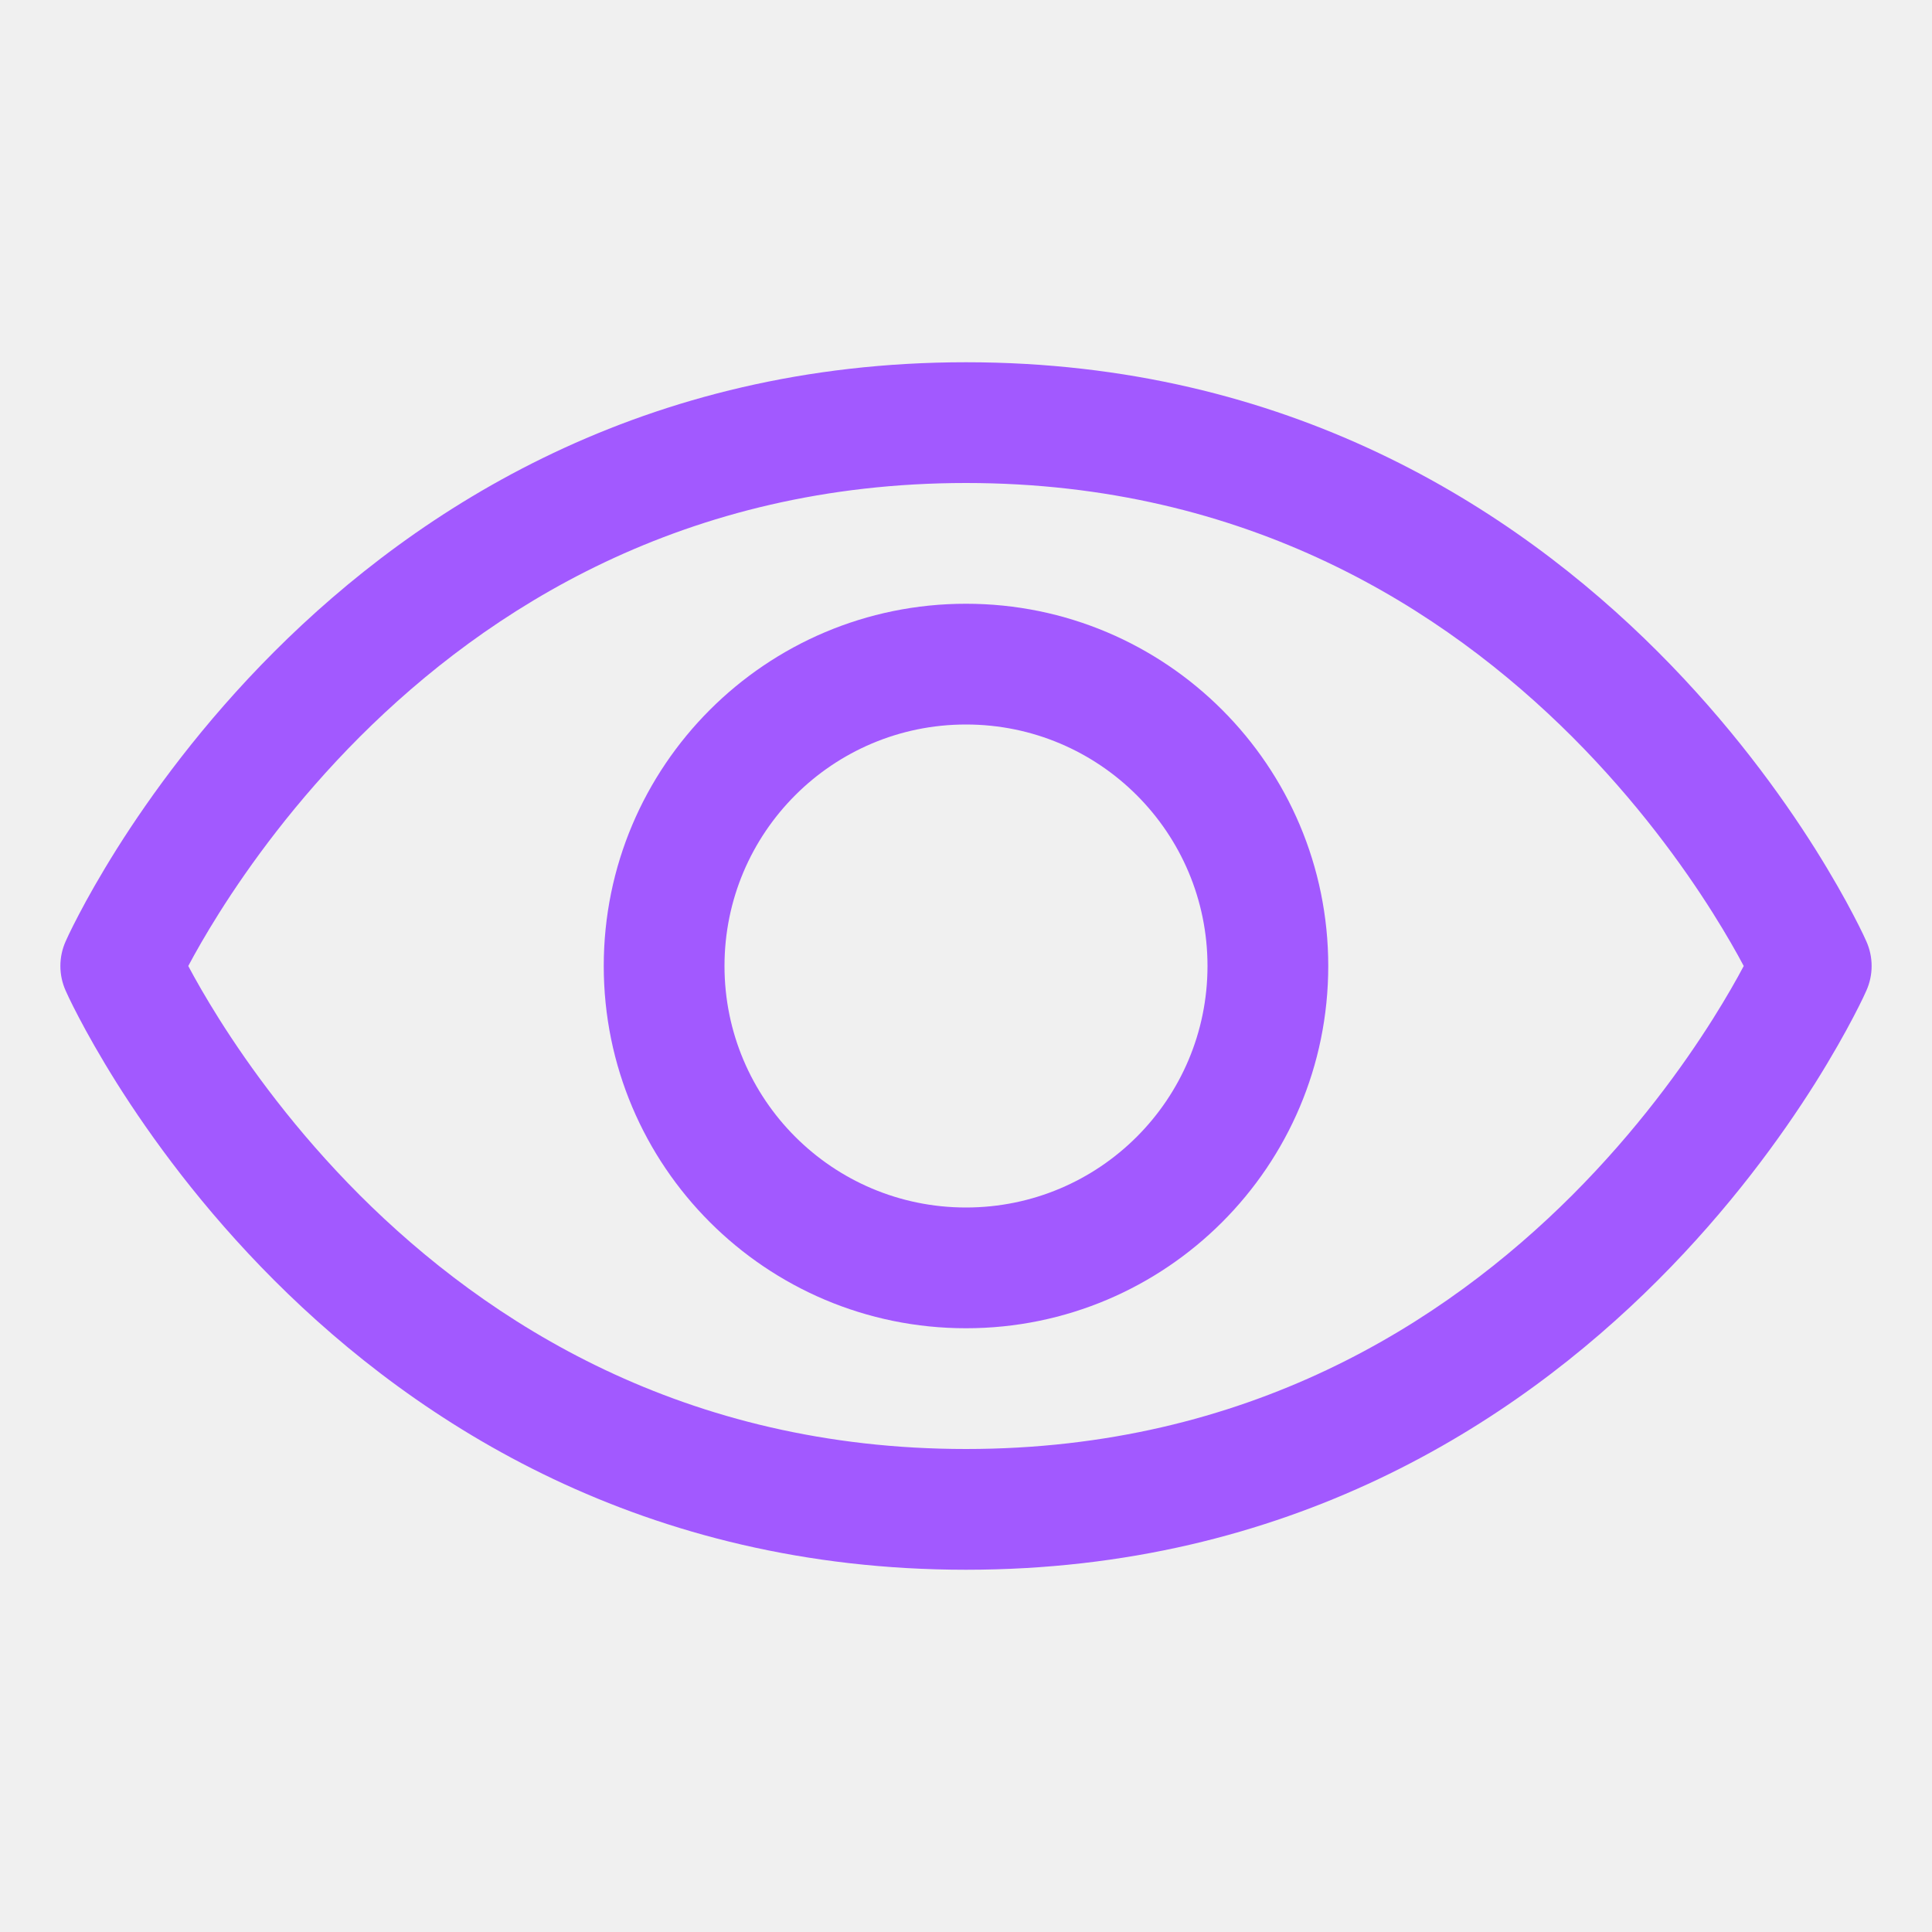
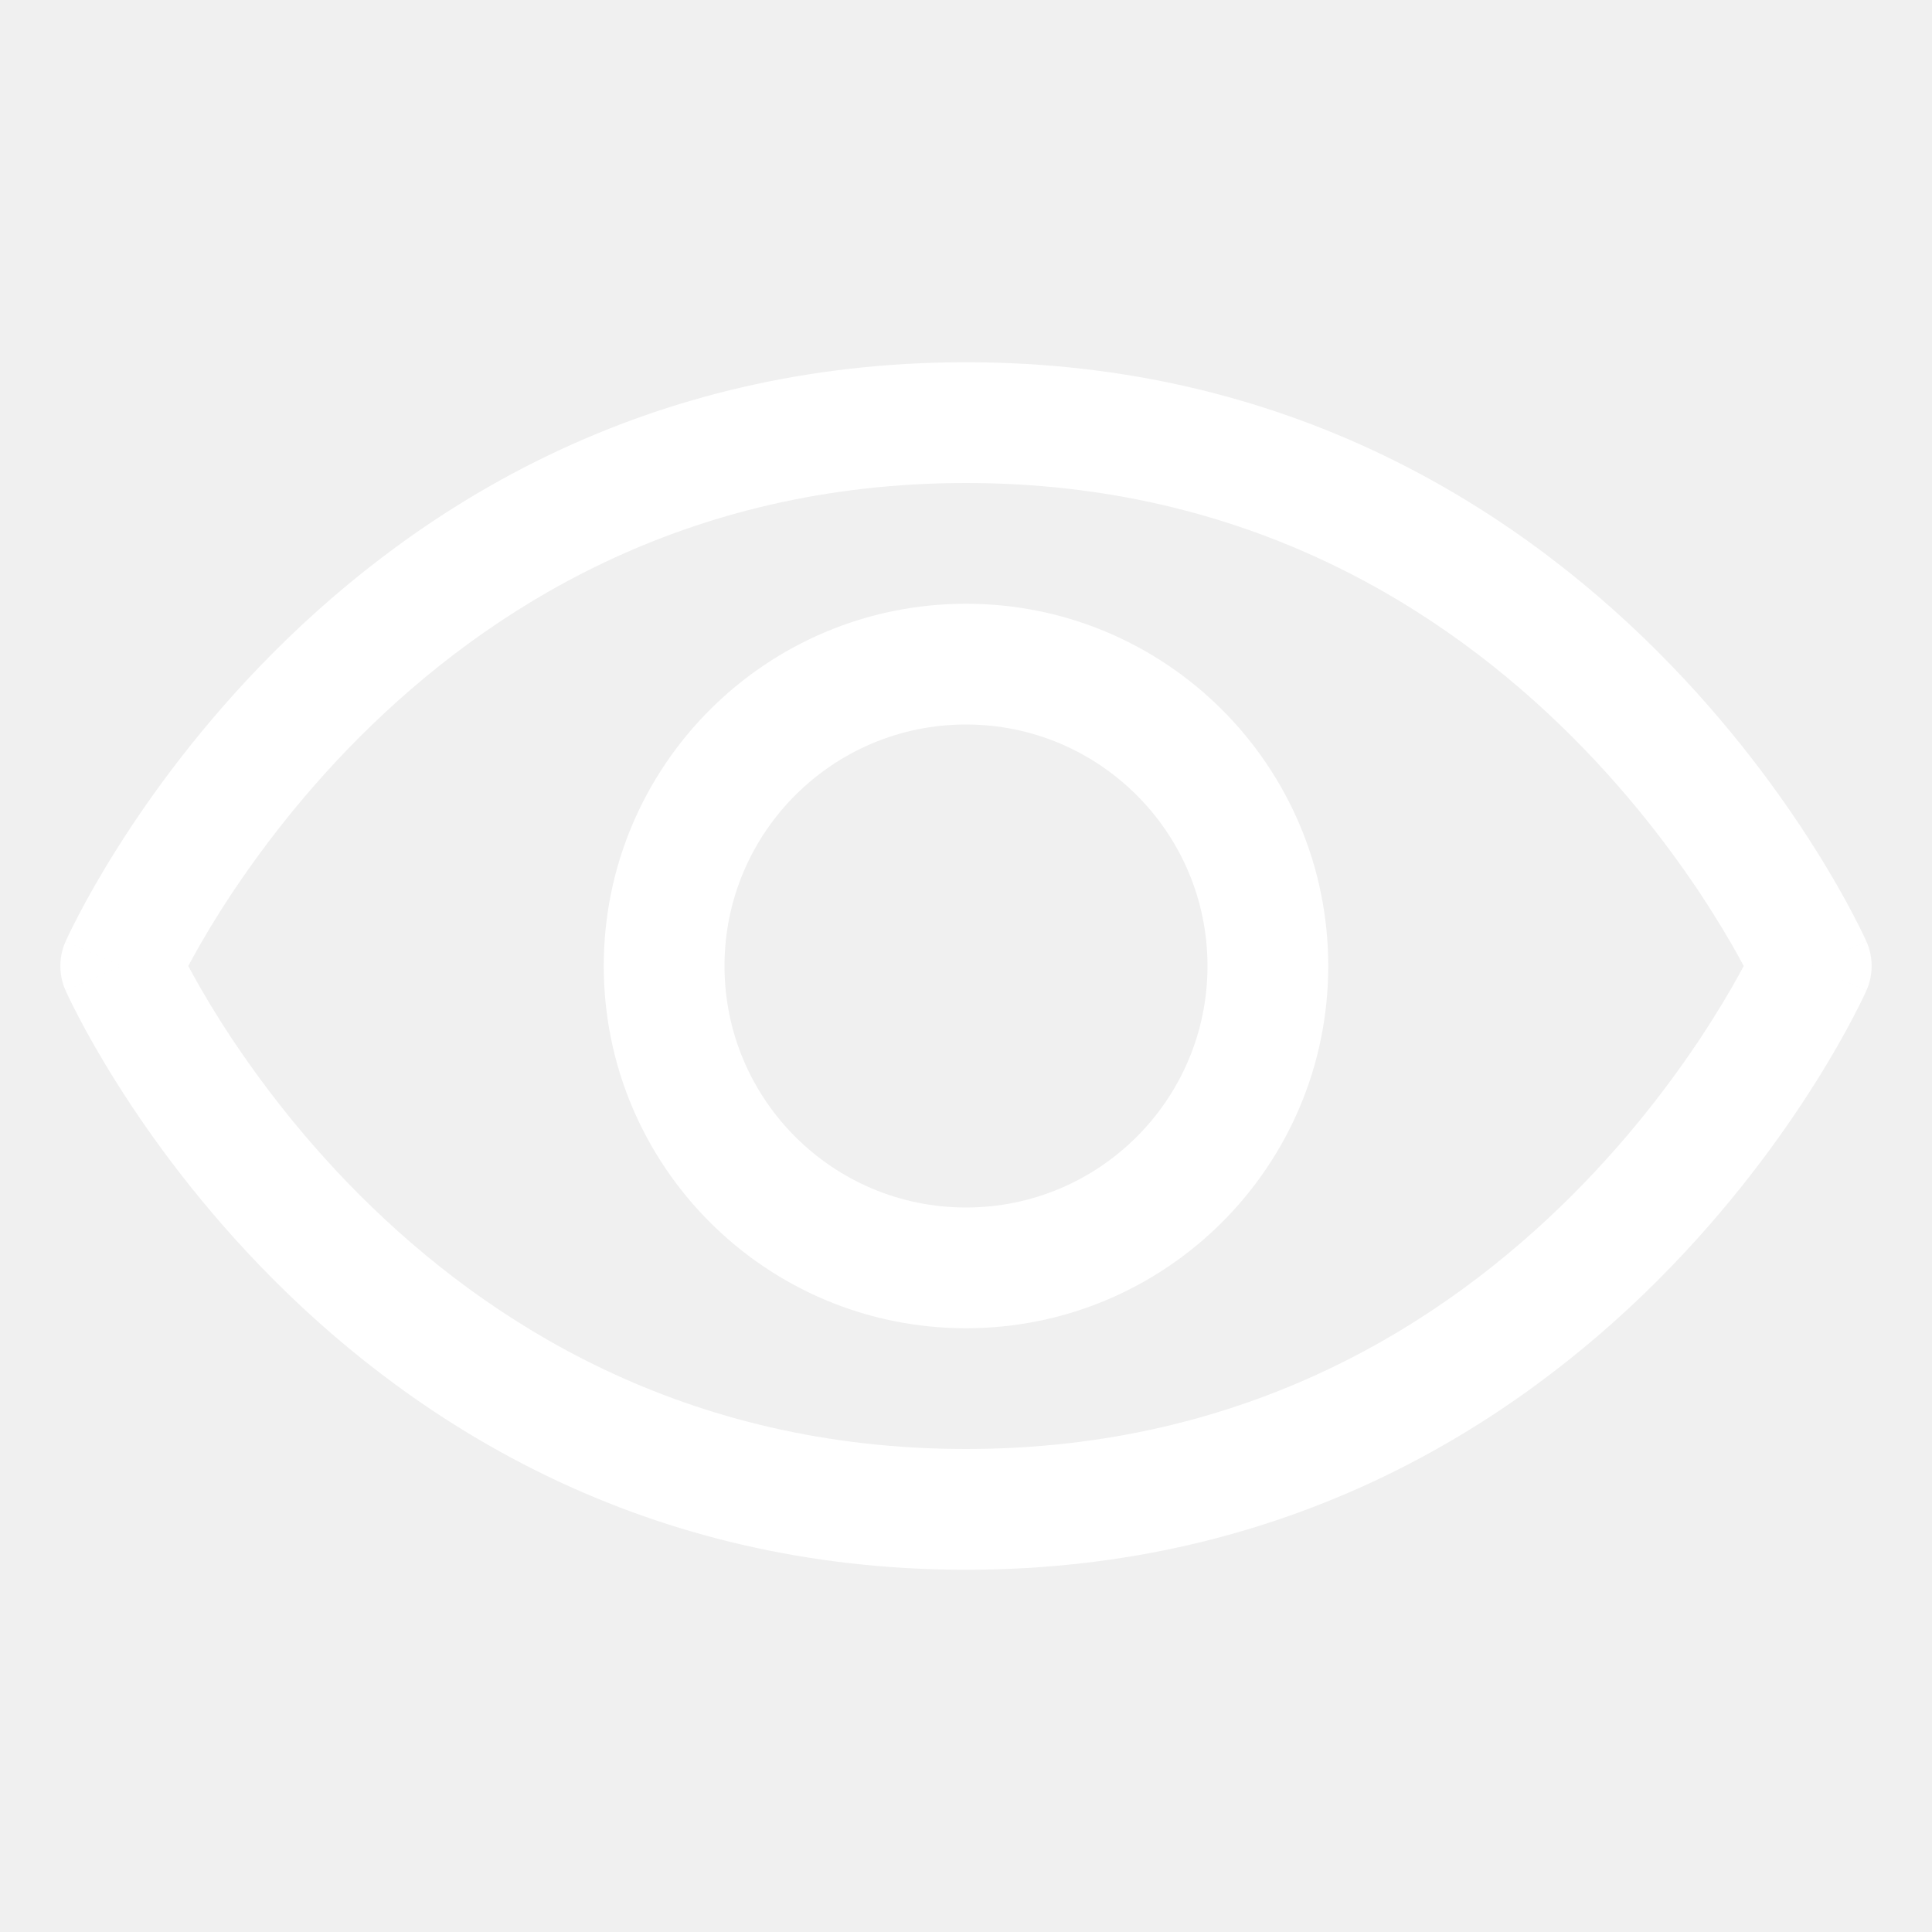
- <svg xmlns="http://www.w3.org/2000/svg" width="20" height="20" viewBox="0 0 20 20" fill="none">
+ <svg xmlns="http://www.w3.org/2000/svg" width="32" height="32" viewBox="0 0 32 32" fill="none">
  <g id="Eye">
-     <path id="Vector (Stroke)" fill-rule="evenodd" clip-rule="evenodd" d="M2.839 6.746C4.329 5.256 6.667 3.75 10 3.75C13.333 3.75 15.671 5.256 17.161 6.746C17.904 7.489 18.44 8.231 18.791 8.788C18.966 9.067 19.097 9.301 19.184 9.468C19.228 9.552 19.261 9.618 19.284 9.666C19.295 9.689 19.304 9.708 19.31 9.722L19.317 9.738L19.32 9.743L19.321 9.745L19.321 9.746C19.321 9.746 19.321 9.746 18.75 10C19.321 10.254 19.321 10.254 19.321 10.254L19.321 10.255L19.32 10.257L19.317 10.262L19.31 10.278C19.304 10.292 19.295 10.311 19.284 10.334C19.261 10.382 19.228 10.448 19.184 10.532C19.097 10.698 18.966 10.933 18.791 11.212C18.44 11.769 17.904 12.511 17.161 13.254C15.671 14.744 13.333 16.25 10 16.25C6.667 16.25 4.329 14.744 2.839 13.254C2.096 12.511 1.56 11.769 1.209 11.212C1.034 10.933 0.903 10.698 0.816 10.532C0.772 10.448 0.739 10.382 0.716 10.334C0.705 10.311 0.696 10.292 0.69 10.278L0.683 10.262L0.68 10.257L0.679 10.255L0.679 10.254C0.679 10.254 0.679 10.254 1.25 10C0.679 9.746 0.679 9.746 0.679 9.746L0.679 9.745L0.68 9.743L0.683 9.738L0.69 9.722C0.696 9.708 0.705 9.689 0.716 9.666C0.739 9.618 0.772 9.552 0.816 9.468C0.903 9.301 1.034 9.067 1.209 8.788C1.56 8.231 2.096 7.489 2.839 6.746ZM1.25 10L0.679 9.746C0.607 9.908 0.607 10.092 0.679 10.254L1.25 10ZM1.949 10C2.022 10.138 2.128 10.325 2.267 10.546C2.58 11.043 3.06 11.707 3.723 12.371C5.046 13.693 7.083 15 10 15C12.917 15 14.954 13.693 16.277 12.371C16.94 11.707 17.42 11.043 17.733 10.546C17.872 10.325 17.978 10.138 18.051 10C17.978 9.862 17.872 9.675 17.733 9.454C17.42 8.957 16.94 8.293 16.277 7.629C14.954 6.307 12.917 5 10 5C7.083 5 5.046 6.307 3.723 7.629C3.06 8.293 2.58 8.957 2.267 9.454C2.128 9.675 2.022 9.862 1.949 10ZM18.75 10L19.321 10.254C19.393 10.092 19.393 9.908 19.321 9.746L18.75 10Z" fill="#A259FF" />
-     <path id="Vector (Stroke)_2" fill-rule="evenodd" clip-rule="evenodd" d="M10 7.5C8.619 7.5 7.5 8.619 7.5 10C7.5 11.381 8.619 12.5 10 12.5C11.381 12.5 12.5 11.381 12.5 10C12.5 8.619 11.381 7.5 10 7.5ZM6.25 10C6.25 7.929 7.929 6.25 10 6.25C12.071 6.25 13.75 7.929 13.75 10C13.75 12.071 12.071 13.75 10 13.75C7.929 13.75 6.25 12.071 6.25 10Z" fill="#A259FF" />
+     <path id="Vector (Stroke)" fill-rule="evenodd" clip-rule="evenodd" d="M4.543 10.793C6.927 8.409 10.667 6 16 6C21.333 6 25.073 8.409 27.457 10.793C28.646 11.982 29.503 13.169 30.065 14.061C30.346 14.508 30.555 14.882 30.694 15.149C30.764 15.283 30.817 15.39 30.854 15.465C30.872 15.503 30.886 15.533 30.896 15.555L30.908 15.581L30.912 15.589L30.913 15.592L30.913 15.593C30.914 15.593 30.914 15.594 30 16C30.914 16.406 30.914 16.407 30.913 16.407L30.913 16.408L30.912 16.411L30.908 16.419L30.896 16.445C30.886 16.467 30.872 16.497 30.854 16.535C30.817 16.61 30.764 16.717 30.694 16.851C30.555 17.118 30.346 17.492 30.065 17.939C29.503 18.831 28.646 20.018 27.457 21.207C25.073 23.591 21.333 26 16 26C10.667 26 6.927 23.591 4.543 21.207C3.354 20.018 2.496 18.831 1.935 17.939C1.654 17.492 1.445 17.118 1.306 16.851C1.236 16.717 1.183 16.61 1.146 16.535C1.128 16.497 1.114 16.467 1.104 16.445L1.092 16.419L1.088 16.411L1.087 16.408L1.087 16.407C1.086 16.407 1.086 16.406 2 16C1.086 15.594 1.086 15.593 1.087 15.593L1.087 15.592L1.088 15.589L1.092 15.581L1.104 15.555C1.114 15.533 1.128 15.503 1.146 15.465C1.183 15.39 1.236 15.283 1.306 15.149C1.445 14.882 1.654 14.508 1.935 14.061C2.496 13.169 3.354 11.982 4.543 10.793ZM2 16L1.086 15.594C0.971 15.852 0.971 16.148 1.086 16.406L2 16ZM3.118 16C3.236 16.22 3.405 16.52 3.627 16.873C4.129 17.669 4.896 18.732 5.957 19.793C8.073 21.909 11.333 24 16 24C20.667 24 23.927 21.909 26.043 19.793C27.104 18.732 27.872 17.669 28.372 16.873C28.595 16.52 28.764 16.22 28.882 16C28.764 15.78 28.595 15.48 28.372 15.127C27.872 14.331 27.104 13.268 26.043 12.207C23.927 10.091 20.667 8 16 8C11.333 8 8.073 10.091 5.957 12.207C4.896 13.268 4.129 14.331 3.627 15.127C3.405 15.48 3.236 15.78 3.118 16ZM30 16L30.914 16.406C31.029 16.148 31.029 15.852 30.914 15.594L30 16Z" fill="white" />
+     <path id="Vector (Stroke)_2" fill-rule="evenodd" clip-rule="evenodd" d="M16 12C13.791 12 12 13.791 12 16C12 18.209 13.791 20 16 20C18.209 20 20 18.209 20 16C20 13.791 18.209 12 16 12ZM10 16C10 12.686 12.686 10 16 10C19.314 10 22 12.686 22 16C22 19.314 19.314 22 16 22C12.686 22 10 19.314 10 16Z" fill="white" />
  </g>
</svg>
